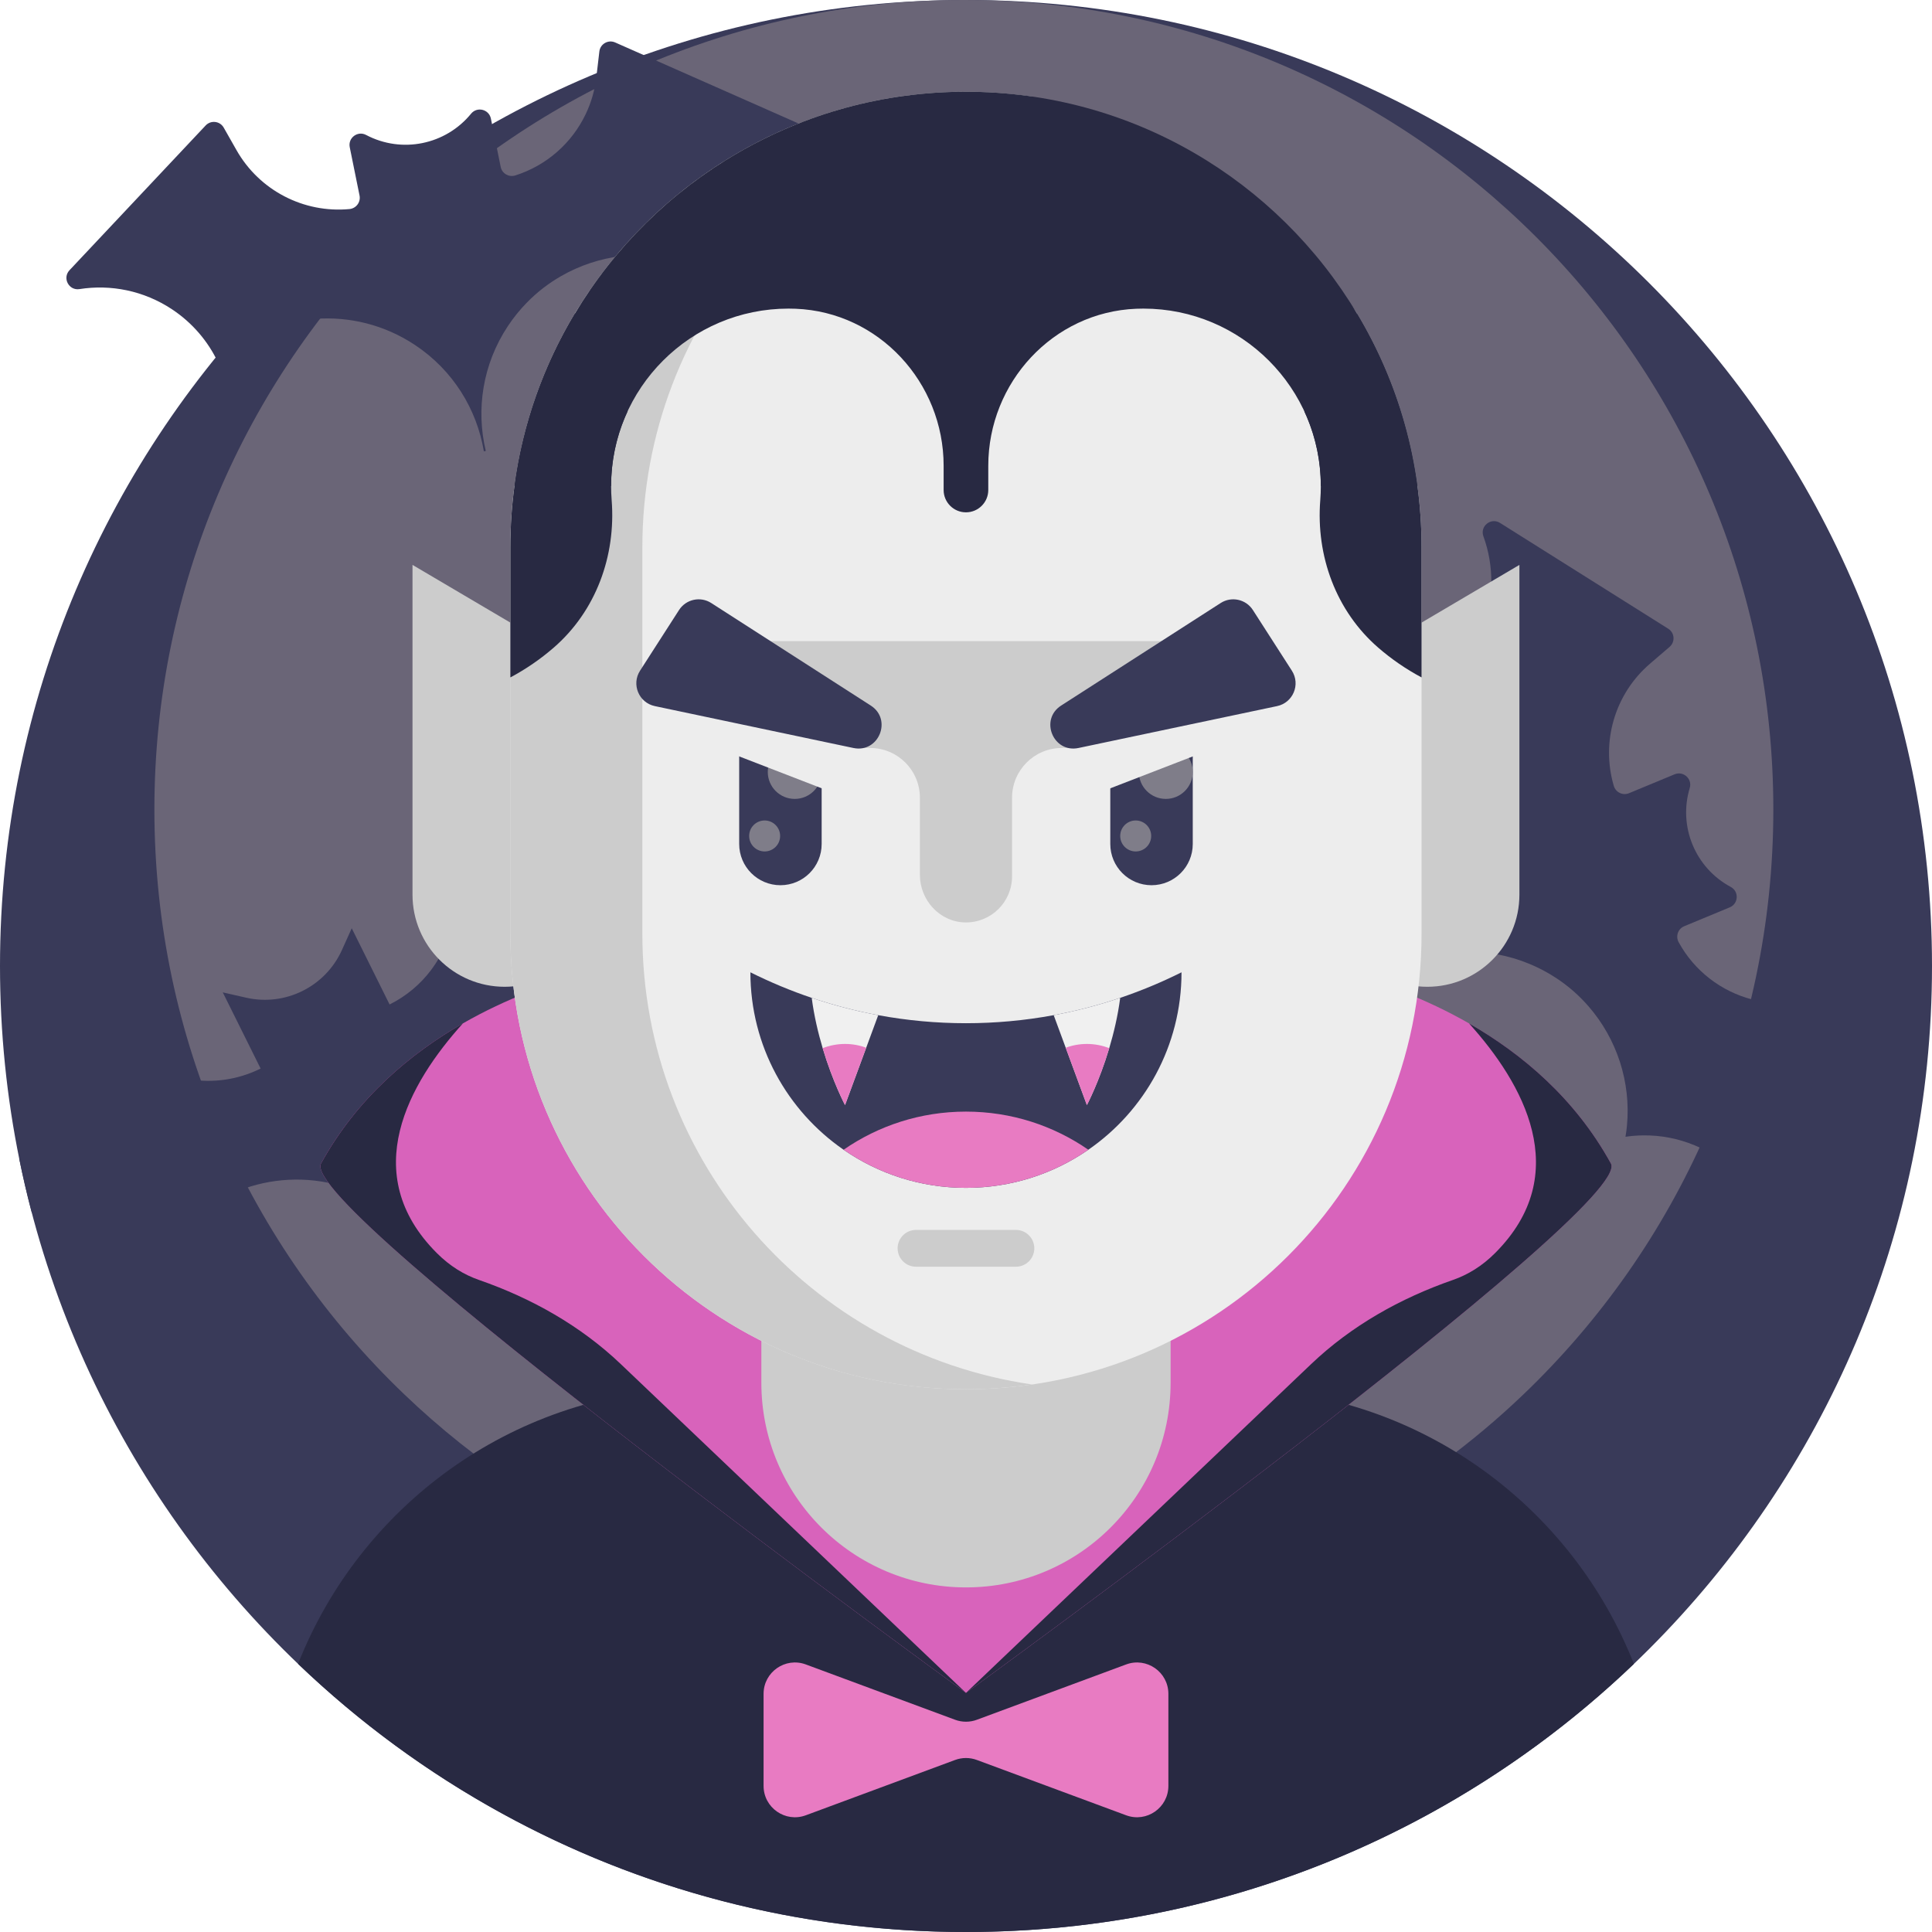
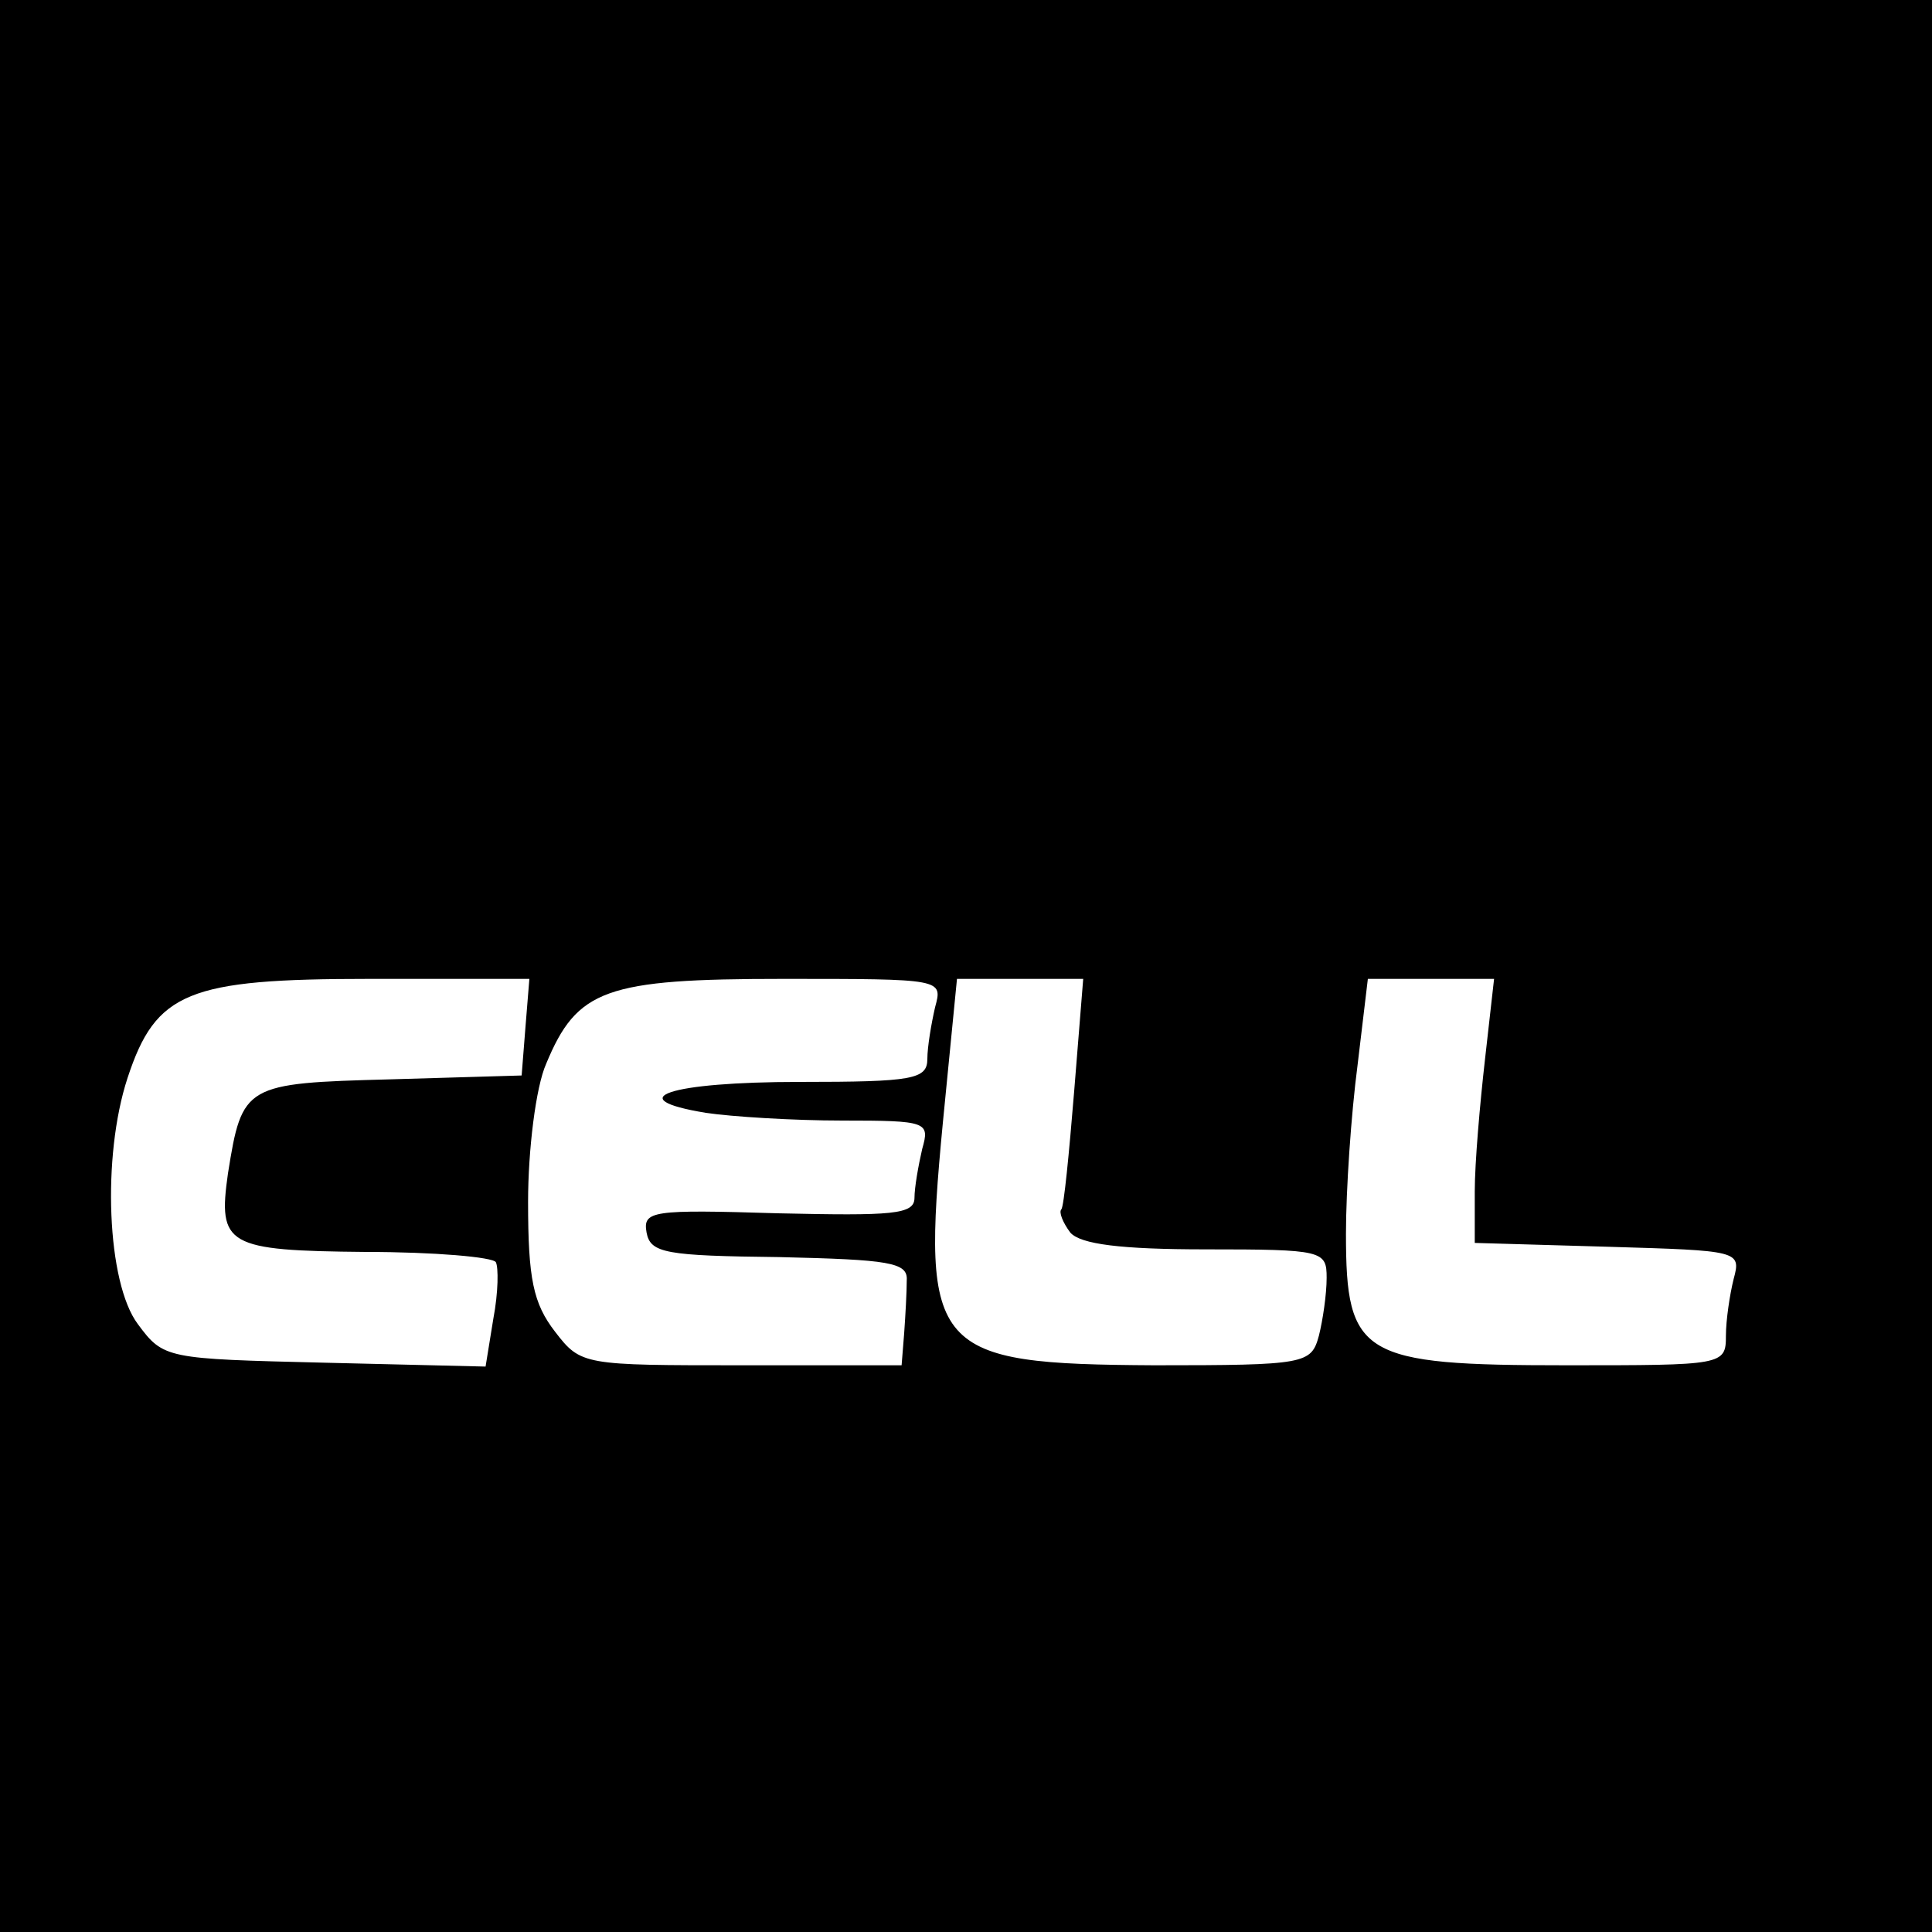
- <svg xmlns="http://www.w3.org/2000/svg" id="Capa_1" x="0" y="0" version="1.1" viewBox="0 0 512 512" style="enable-background:new 0 0 512 512" xml:space="preserve">
-   <circle style="fill:#393a59" cx="256" cy="256" r="256" />
-   <path style="fill:#6a6577" d="M469.953,214.521c0,60.932-25.4,115.928-66.194,154.979c-13.511,12.941-28.719,24.123-45.25,33.193 c-30.584,16.794-65.722,26.346-103.074,26.346c-37.353,0-72.472-9.544-103.057-26.338c-4.93-2.697-9.736-5.586-14.412-8.659 c-11.032-7.223-21.356-15.454-30.847-24.543c-40.794-39.043-66.204-94.047-66.204-154.979c0-118.476,96.044-214.52,214.52-214.52 S469.953,96.045,469.953,214.521z" />
-   <g>
-     <path style="fill:#393a59" d="M186.159,233.576c-11.975,2.226-22.413,10.7-26.582,23.071c-1.526,4.545-2.058,9.185-1.703,13.688 c0.115,1.609,0.355,3.197,0.69,4.765c-0.533-0.063-1.066-0.104-1.599-0.136c-0.46-0.021-0.92-0.042-1.369-0.052 c-11.588-0.303-22.747,4.232-30.845,12.288c-2.675,2.675-5.026,5.726-6.928,9.122c-1.285,2.278-2.382,4.723-3.239,7.293 c-3.877,11.536-2.487,23.573,2.884,33.489l-0.46,0.23c-4.671-10.271-13.406-18.651-24.952-22.528 c-18.422-6.186-38.118,1.076-48.431,16.488c-0.293,0.449-0.585,0.899-0.867,1.358c-3.939-4.618-9.143-8.255-15.308-10.334 c-6.363-2.132-12.915-2.32-19.007-0.888c-1.254-4.733-2.361-9.509-3.344-14.346l20.292-37.71l7.659,7.774 c9.446,9.592,23.97,12.027,36.018,6.029L59.037,262.99l6.165,1.4c10.397,2.382,21.023-2.905,25.412-12.622L93.215,246 l10.031,20.198c8.923-4.441,14.984-12.737,16.739-22.152c0.616-3.302,0.711-6.75,0.199-10.209l-1.567-10.804l4.765,0.742 L186.159,233.576z" />
-     <path style="fill:#393a59" d="M472.886,320.262c-0.629,2.775-4.416,3.193-5.62,0.615c-3.543-7.577-9.82-13.9-18.16-17.353 c-4.432-1.834-9.025-2.681-13.538-2.636c-1.616,0.008-3.216,0.136-4.798,0.371c0.092-0.531,0.168-1.06,0.237-1.592 c0.057-0.456,0.11-0.91,0.153-1.36c1.089-11.544-2.679-22.988-10.172-31.607c-2.476-2.858-5.366-5.402-8.626-7.536 c-2.189-1.44-4.548-2.694-7.058-3.731c-11.247-4.649-23.343-4.074-33.604,0.609l-0.2-0.481 c10.563-3.955,19.516-12.106,24.168-23.356c7.429-17.961,1.525-38.105-13.153-49.44c-0.425-0.327-0.854-0.647-1.295-0.957 c4.873-3.62,8.86-8.562,11.351-14.574c3.448-8.342,3.405-17.252,0.545-25.112c-0.973-2.675,1.997-5.059,4.406-3.544l44.58,28.043 c1.706,1.074,1.886,3.493,0.356,4.807l-5.199,4.466c-9.359,8.034-13.009,20.741-9.585,32.374c0.505,1.717,2.381,2.626,4.034,1.94 l12.074-5.008c2.334-0.969,4.744,1.211,4.016,3.63l-0.002,0.007c-3.075,10.212,1.472,21.174,10.872,26.211l0,0 c2.229,1.192,2.069,4.439-0.265,5.407l-12.071,5.007c-1.657,0.688-2.33,2.662-1.469,4.237c4.169,7.62,11.288,13.059,19.507,15.177 c3.256,0.844,6.688,1.165,10.173,0.897l6.836-0.526c2.009-0.155,3.596,1.68,3.15,3.647l-0.169,0.746L472.886,320.262z" />
-     <path style="fill:#393a59" d="M211.197,32.54c2.603,1.15,2.286,4.947-0.475,5.634c-8.116,2.023-15.527,6.968-20.518,14.49 c-2.65,3.998-4.363,8.342-5.187,12.779c-0.302,1.588-0.485,3.183-0.558,4.78c-0.503-0.192-1.008-0.368-1.517-0.538 c-0.437-0.143-0.872-0.282-1.305-0.411c-11.12-3.285-23.074-1.786-32.972,3.913c-3.28,1.882-6.332,4.229-9.052,7.018 c-1.833,1.872-3.517,3.947-5.018,6.21c-6.722,10.145-8.481,22.127-5.856,33.095l-0.51,0.103 c-1.853-11.125-8.133-21.477-18.279-28.204c-16.199-10.739-37.103-8.813-51.046,3.415c-0.402,0.355-0.799,0.714-1.188,1.087 c-2.616-5.478-6.701-10.339-12.124-13.938c-7.524-4.985-16.277-6.655-24.54-5.358c-2.812,0.441-4.582-2.932-2.632-5.005 l36.082-38.362c1.381-1.469,3.79-1.181,4.786,0.573l3.384,5.96c6.088,10.728,17.857,16.75,29.931,15.623 c1.782-0.166,3.034-1.833,2.679-3.586l-2.597-12.811c-0.502-2.476,2.099-4.423,4.334-3.243l0.007,0.004 c9.431,4.979,21.063,2.622,27.811-5.636l0,0c1.598-1.958,4.753-1.179,5.256,1.299l2.596,12.807 c0.356,1.759,2.165,2.798,3.876,2.256c8.28-2.628,14.984-8.57,18.64-16.23c1.453-3.033,2.428-6.34,2.834-9.812l0.797-6.81 c0.234-2.002,2.34-3.206,4.184-2.392l0.7,0.309L211.197,32.54z" />
-   </g>
-   <path style="fill:#282942" d="M432.995,440.947c-16.123,15.444-34.273,28.787-54,39.612C342.497,500.6,300.565,512,255.99,512 s-86.486-11.389-122.984-31.431c-19.728-10.815-37.878-24.168-54.011-39.623c16.374-41.566,56.195-71.325,103.173-72.997 c1.379-0.063,2.779-0.094,4.18-0.094h139.295c1.4,0,2.8,0.031,4.18,0.094C376.801,369.622,416.622,399.381,432.995,440.947z" />
-   <path style="fill:#d863bb" d="M255.99,448.637c0,0,177.292-128.708,170.921-140.293c-9.517-17.313-23.649-29.124-37.607-37.138 c-23.432-13.446-46.411-16.174-46.411-16.174L201.766,374.811L255.99,448.637z" />
-   <path style="fill:#282942" d="M255.99,448.637c0,0,177.292-128.708,170.921-140.293c-9.517-17.313-23.649-29.124-37.607-37.138 c14.271,15.792,27.977,39.815,6.892,60.89c-3.406,3.406-7.154,5.713-11.146,7.101c-13.939,4.847-26.906,12.126-37.591,22.305 L255.99,448.637z" />
-   <path style="fill:#d863bb" d="M255.99,448.637c0,0-177.292-128.708-170.921-140.293c9.517-17.313,23.649-29.124,37.607-37.138 c23.432-13.446,46.411-16.174,46.411-16.174L255.99,448.637z" />
-   <g>
-     <path style="fill:#ccc" d="M402.659,149.703l-48.834,28.801v58.586c0,13.485,10.932,24.417,24.417,24.417l0,0 c13.485,0,24.417-10.932,24.417-24.417L402.659,149.703L402.659,149.703z" />
-     <path style="fill:#ccc" d="M109.318,149.703l48.834,28.801v58.586c0,13.485-10.932,24.417-24.417,24.417l0,0 c-13.485,0-24.417-10.932-24.417-24.417V149.703z" />
-     <path style="fill:#ccc" d="M310.221,308.199v58.253c0,29.949-24.278,54.227-54.227,54.227l0,0 c-29.949,0-54.227-24.278-54.227-54.227v-58.253H310.221z" />
-   </g>
-   <path style="fill:#ededed" d="M376.728,145.053v102.379c0,33.343-13.511,63.53-35.349,85.368 c-21.87,21.87-52.046,35.37-85.389,35.37c-66.685,0-120.738-54.053-120.738-120.738V145.053c0-5.507,0.366-10.94,1.087-16.248 c2.215-16.52,7.784-31.974,15.997-45.672c21.076-35.234,186.243-35.234,207.308,0c8.213,13.699,13.782,29.153,15.997,45.672 C376.362,134.113,376.728,139.546,376.728,145.053z" />
-   <path style="fill:#ccc" d="M170.231,247.433V145.055c0-60.739,44.86-110.987,103.251-119.463 c-5.712-0.83-11.549-1.277-17.493-1.277c-66.681,0-120.74,54.059-120.74,120.74v102.378c0,66.681,54.059,120.74,120.74,120.74 c5.943,0,11.78-0.448,17.494-1.277C215.091,358.42,170.231,308.172,170.231,247.433z" />
-   <g>
-     <path style="fill:#393a59" d="M316.094,223.664v-23.14c0-6.035-4.892-10.928-10.928-10.928l0,0 c-6.035,0-10.928,4.892-10.928,10.928v23.14c0,6.035,4.892,10.928,10.928,10.928l0,0 C311.202,234.591,316.094,229.699,316.094,223.664z" />
-     <path style="fill:#393a59" d="M195.892,200.523v23.14c0,6.035,4.892,10.928,10.928,10.928l0,0c6.035,0,10.928-4.892,10.928-10.928 v-23.14c0-6.035-4.892-10.928-10.928-10.928l0,0C200.784,189.596,195.892,194.488,195.892,200.523z" />
-   </g>
-   <g>
-     <circle style="fill:#7f7d89" cx="308.955" cy="204.581" r="7.14" />
-     <circle style="fill:#7f7d89" cx="210.61" cy="204.581" r="7.14" />
-     <circle style="fill:#7f7d89" cx="300.972" cy="221.539" r="4.105" />
-     <circle style="fill:#7f7d89" cx="202.637" cy="221.539" r="4.105" />
-   </g>
-   <g>
-     <path style="fill:#282942" d="M161.949,128.805c0,1.261,0.049,2.511,0.147,3.748c1.162,14.771-4.176,29.397-15.378,39.096 c-3.501,3.032-7.346,5.679-11.467,7.876v-34.471c0-22.643,6.228-43.813,17.084-61.921c6.562,7.304,11.41,16.175,13.928,25.987 C163.495,115.106,161.949,121.783,161.949,128.805z" />
-     <path style="fill:#282942" d="M376.728,145.053v34.471c-4.121-2.197-7.965-4.844-11.467-7.876 c-11.2-9.699-16.54-24.325-15.378-39.096c0.097-1.237,0.147-2.487,0.147-3.748c0-7.022-1.546-13.699-4.315-19.686 c2.518-9.812,7.367-18.683,13.928-25.987C370.5,101.24,376.728,122.41,376.728,145.053z" />
-   </g>
-   <g>
-     <rect x="182.185" y="176.161" transform="matrix(-0.9327 -0.3606 0.3606 -0.9327 329.4594 440.9586)" style="fill:#ededed" width="47.364" height="27.167" />
-     <rect x="282.448" y="176.171" transform="matrix(0.9327 -0.3606 0.3606 0.9327 -47.8298 123.1597)" style="fill:#ededed" width="47.364" height="27.167" />
-   </g>
-   <path style="fill:#393a59" d="M313.114,257.672c0,19.498-9.77,36.718-24.691,47.02c-9.216,6.374-20.386,10.104-32.434,10.104 s-23.218-3.73-32.434-10.104c-14.921-10.303-24.691-27.523-24.691-47.02c5.287,2.644,10.721,4.901,16.248,6.771 c5.789,1.954,11.682,3.49,17.627,4.587c7.68,1.421,15.464,2.132,23.249,2.132c7.784,0,15.569-0.711,23.249-2.132 c5.945-1.097,11.839-2.633,17.627-4.587C302.393,262.572,307.827,260.315,313.114,257.672z" />
-   <path style="fill:#e87bc2" d="M288.423,304.692c-9.216,6.374-20.386,10.104-32.434,10.104s-23.218-3.73-32.434-10.104 c9.216-6.374,20.386-10.104,32.434-10.104C268.037,294.588,279.207,298.318,288.423,304.692z" />
-   <path style="fill:#ccc" d="M323.306,169.904H188.673l37.765,28.32h4.165c7.278,0,13.178,5.899,13.178,13.178v20.435 c0,6.725,5.261,12.493,11.984,12.616c6.849,0.125,12.442-5.39,12.442-12.211v-20.84c0-7.278,5.9-13.178,13.178-13.178h4.157 L323.306,169.904z" />
-   <g>
-     <path style="fill:#f0f0f0" d="M296.866,264.443c-0.627,4.807-1.714,9.352-2.905,13.333c-2.675,8.944-5.925,15.078-5.925,15.078 l-5.611-15.193l-3.187-8.631C285.184,267.933,291.077,266.397,296.866,264.443z" />
-     <path style="fill:#f0f0f0" d="M232.741,269.03l-3.187,8.631l-5.611,15.193c0,0-3.25-6.134-5.925-15.078 c-1.191-3.981-2.278-8.526-2.905-13.333C220.902,266.397,226.795,267.933,232.741,269.03z" />
-   </g>
-   <g>
-     <path style="fill:#393a59" d="M169.618,177.742l10.334-16.078c1.844-2.869,5.666-3.701,8.536-1.857l42.28,27.176 c5.771,3.709,2.098,12.656-4.615,11.24l-52.614-11.098C169.308,186.233,167.28,181.381,169.618,177.742z" />
-     <path style="fill:#393a59" d="M342.361,177.742l-10.334-16.078c-1.844-2.869-5.666-3.701-8.536-1.857l-42.28,27.176 c-5.771,3.709-2.098,12.656,4.614,11.24l52.614-11.098C342.671,186.233,344.699,181.381,342.361,177.742z" />
-   </g>
-   <path style="fill:#ccc" d="M269.225,335.694h-26.47c-2.693,0-4.877-2.183-4.877-4.877l0,0c0-2.693,2.183-4.877,4.877-4.877 h26.47c2.693,0,4.877,2.183,4.877,4.877l0,0C274.101,333.512,271.918,335.694,269.225,335.694z" />
-   <g>
-     <path style="fill:#282942" d="M359.643,83.132c-21.065-35.234-59.601-58.817-103.654-58.817 c-44.042,0-82.578,23.583-103.654,58.817c-8.213,13.699-13.782,29.153-15.997,45.672h25.61c0-25.966,21.055-47.02,47.02-47.02 c0.631,0,1.26,0.013,1.885,0.038c22.046,0.87,39.219,19.546,39.219,41.61v6.424c0,3.267,2.649,5.916,5.916,5.916l0,0 c3.267,0,5.916-2.649,5.916-5.916v-6.424c0-22.064,17.173-40.74,39.219-41.61c0.625-0.025,1.254-0.038,1.885-0.038 c25.966,0,47.02,21.055,47.02,47.02h25.61C373.426,112.285,367.856,96.831,359.643,83.132z" />
-     <path style="fill:#282942" d="M255.99,448.637c0,0-177.292-128.708-170.921-140.293c9.517-17.313,23.649-29.124,37.607-37.138 c-14.271,15.792-27.977,39.815-6.892,60.89c3.406,3.406,7.154,5.713,11.146,7.101c13.939,4.847,26.906,12.126,37.591,22.305 L255.99,448.637z" />
-   </g>
-   <g>
-     <path style="fill:#e87bc2" d="M298.436,441.095l-39.554,14.658c-1.863,0.691-3.912,0.691-5.775,0l-39.554-14.658 c-5.427-2.011-11.197,2.004-11.197,7.792v24.39c0,5.788,5.77,9.803,11.197,7.792l39.554-14.658c1.863-0.691,3.912-0.691,5.775,0 l39.554,14.658c5.427,2.011,11.197-2.004,11.197-7.792v-24.39C309.633,443.099,303.864,439.084,298.436,441.095z" />
-     <path style="fill:#e87bc2" d="M293.961,277.776c-2.675,8.944-5.925,15.078-5.925,15.078l-5.611-15.193 c1.745-0.648,3.636-1.003,5.611-1.003C290.126,276.658,292.122,277.055,293.961,277.776z" />
-     <path style="fill:#e87bc2" d="M229.554,277.661l-5.611,15.193c0,0-3.25-6.134-5.925-15.078c1.839-0.721,3.835-1.118,5.925-1.118 C225.917,276.658,227.809,277.013,229.554,277.661z" />
+ <svg xmlns="http://www.w3.org/2000/svg" version="1.0" width="150pt" height="150pt" viewBox="0 0 150 150" preserveAspectRatio="xMidYMid meet">
+   <g transform="translate(0,150) scale(0.1,-0.1)" fill="#000000" stroke="none">
+     <path d="M0 750 l0 -750 750 0 750 0 0 750 0 750 -750 0 -750 0 0 -750z m408 -47 l-3 -38 -102 -3 c-113 -3 -115 -4 -126 -73 -8 -56 -1 -60 107 -61 53 0 99 -4 101 -8 2 -4 2 -23 -2 -44 l-6 -37 -125 3 c-123 3 -125 3 -145 30 -24 32 -28 130 -8 191 22 67 47 77 188 77 l124 0 -3 -37z m318 15 c-3 -13 -6 -31 -6 -40 0 -16 -11 -18 -99 -18 -102 0 -140 -13 -73 -24 20 -3 68 -6 106 -6 66 0 68 -1 62 -22 -3 -13 -6 -30 -6 -38 0 -13 -17 -14 -106 -12 -98 3 -105 2 -102 -15 3 -16 15 -18 103 -19 85 -2 100 -4 99 -18 0 -9 -1 -27 -2 -41 l-2 -25 -124 0 c-123 0 -125 0 -145 26 -17 22 -21 41 -21 101 0 40 6 89 14 107 24 58 46 66 184 66 124 0 124 0 118 -22z m108 -65 c-4 -49 -8 -90 -10 -92 -2 -2 1 -10 7 -18 8 -9 39 -13 105 -13 91 0 94 -1 94 -22 0 -13 -3 -33 -6 -45 -6 -22 -10 -23 -128 -23 -172 1 -181 10 -164 188 l11 112 49 0 49 0 -7 -87z m319 25 c-4 -35 -8 -81 -8 -103 l0 -40 104 -3 c101 -3 103 -3 97 -25 -3 -12 -6 -32 -6 -44 0 -23 -2 -23 -124 -23 -159 0 -171 7 -171 102 0 34 4 93 9 131 l8 67 49 0 49 0 -7 -62z" />
  </g>
</svg>
